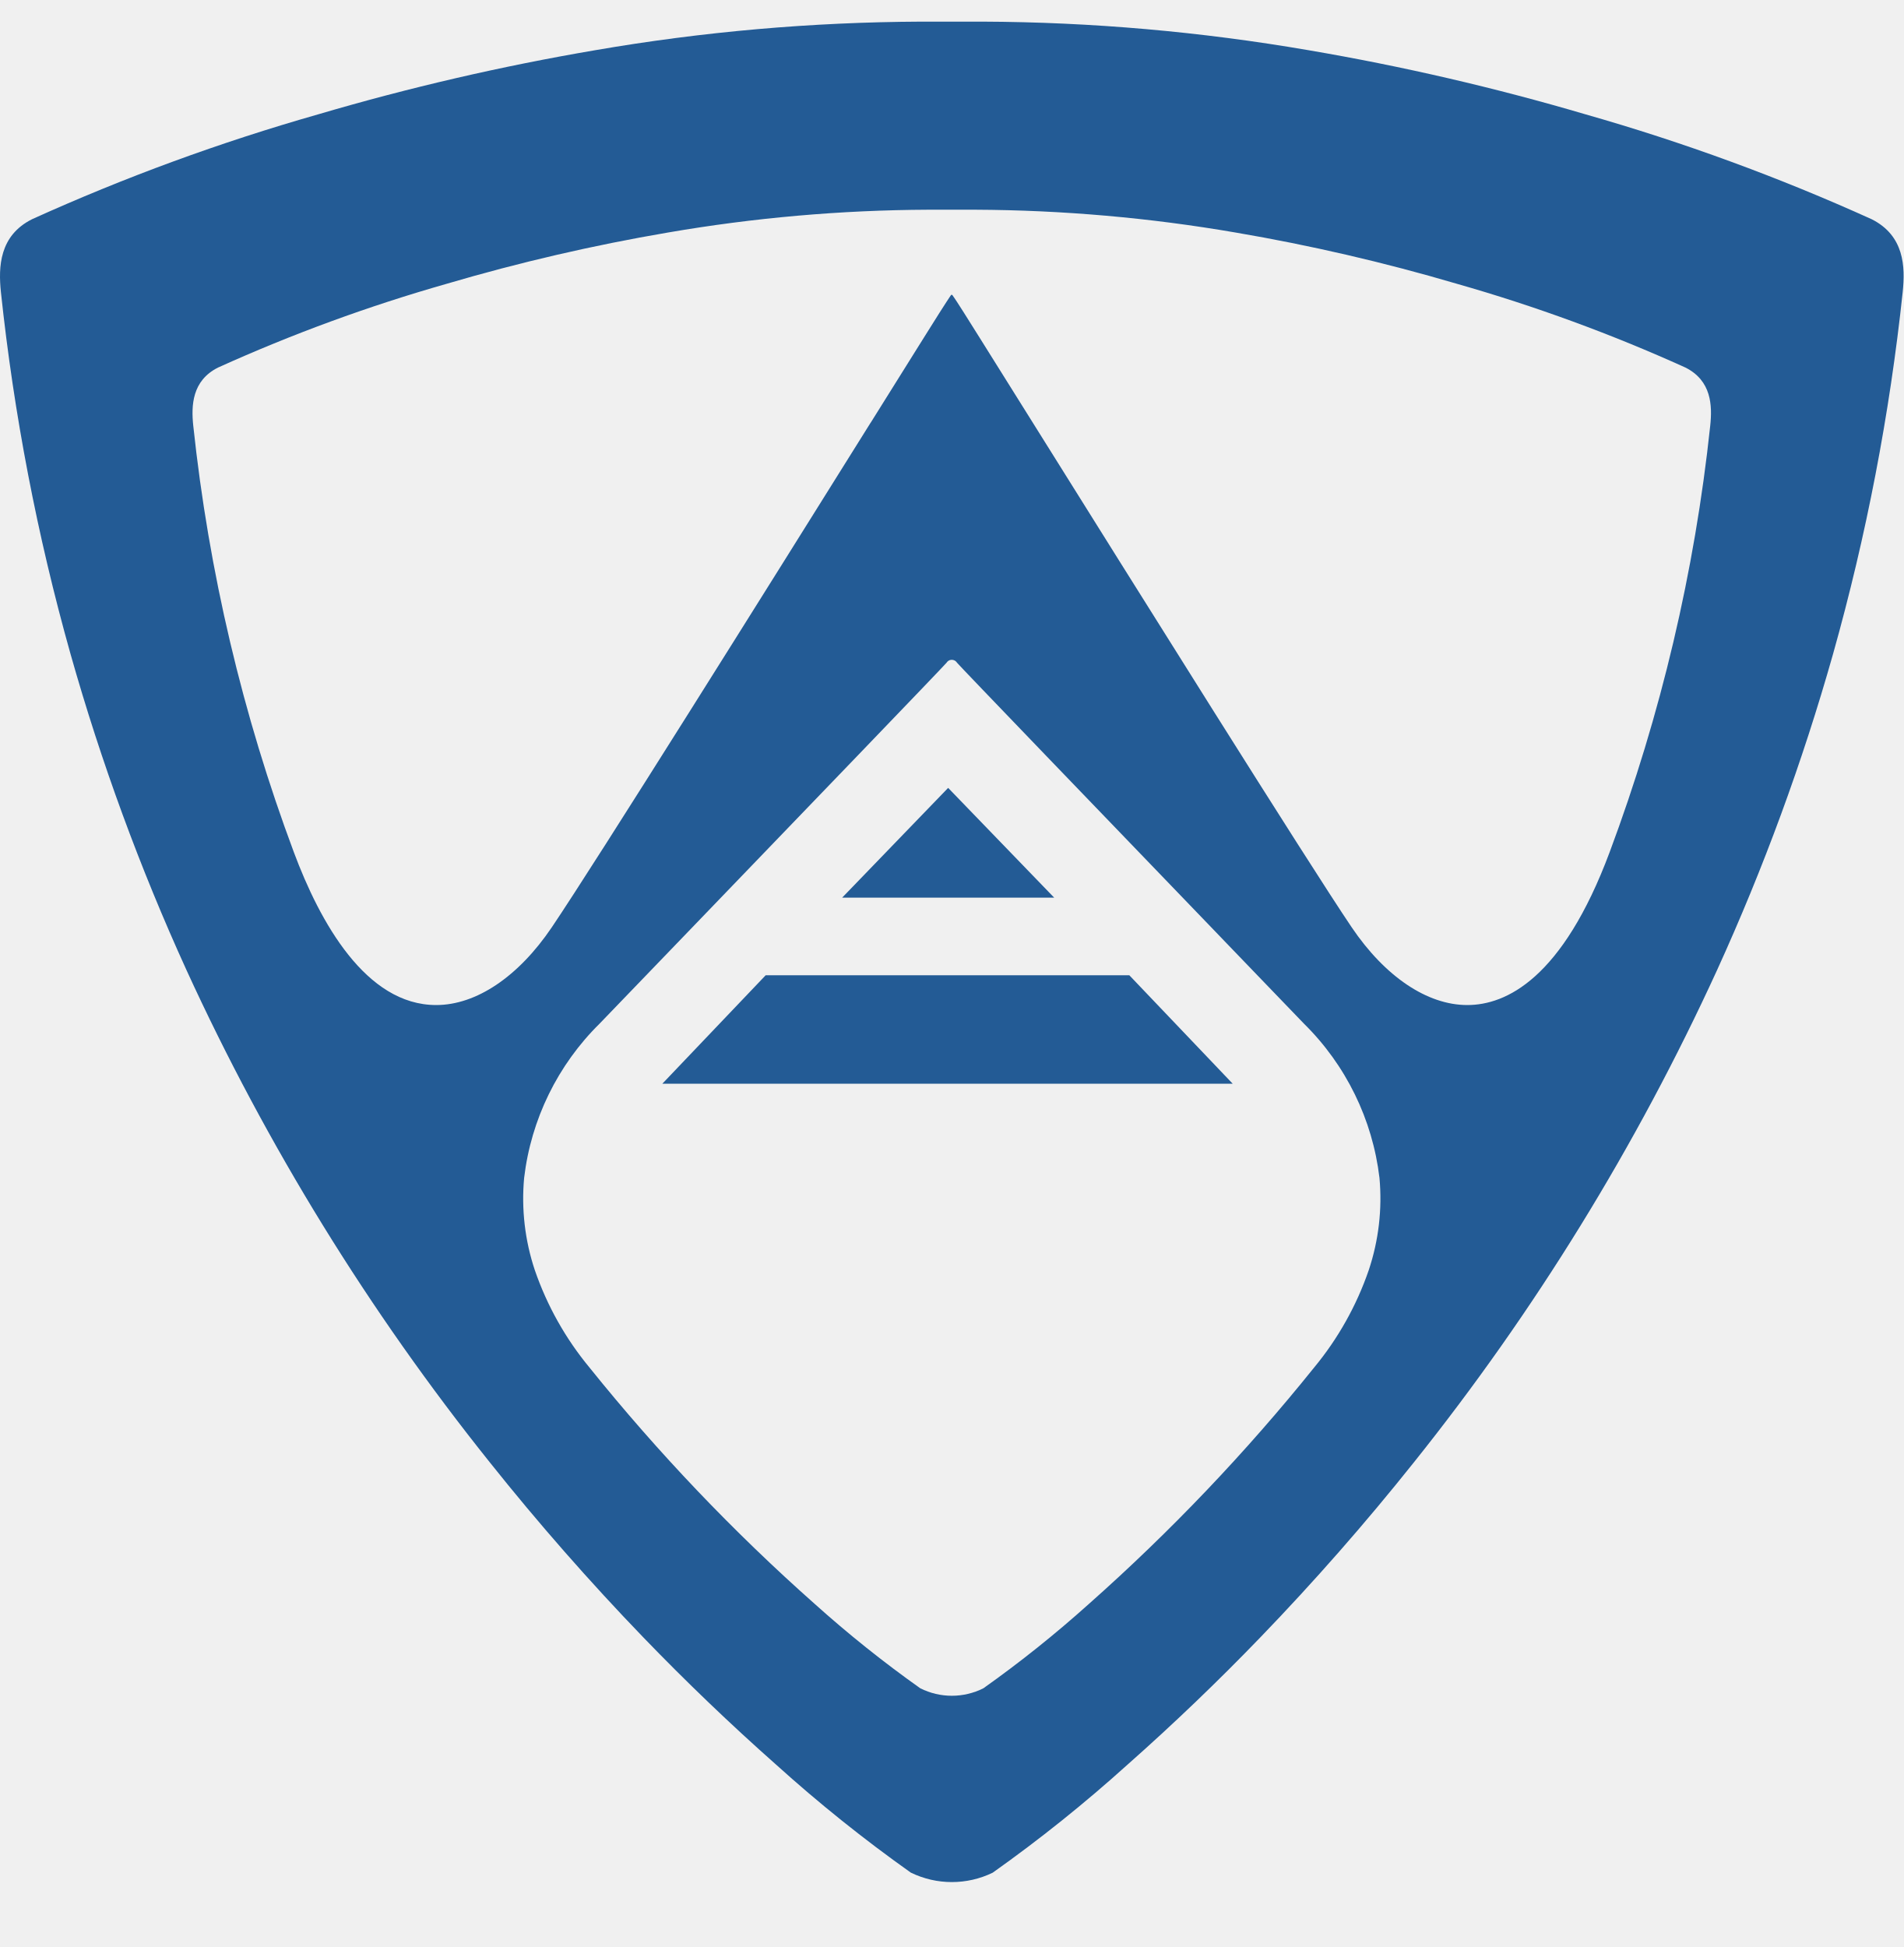
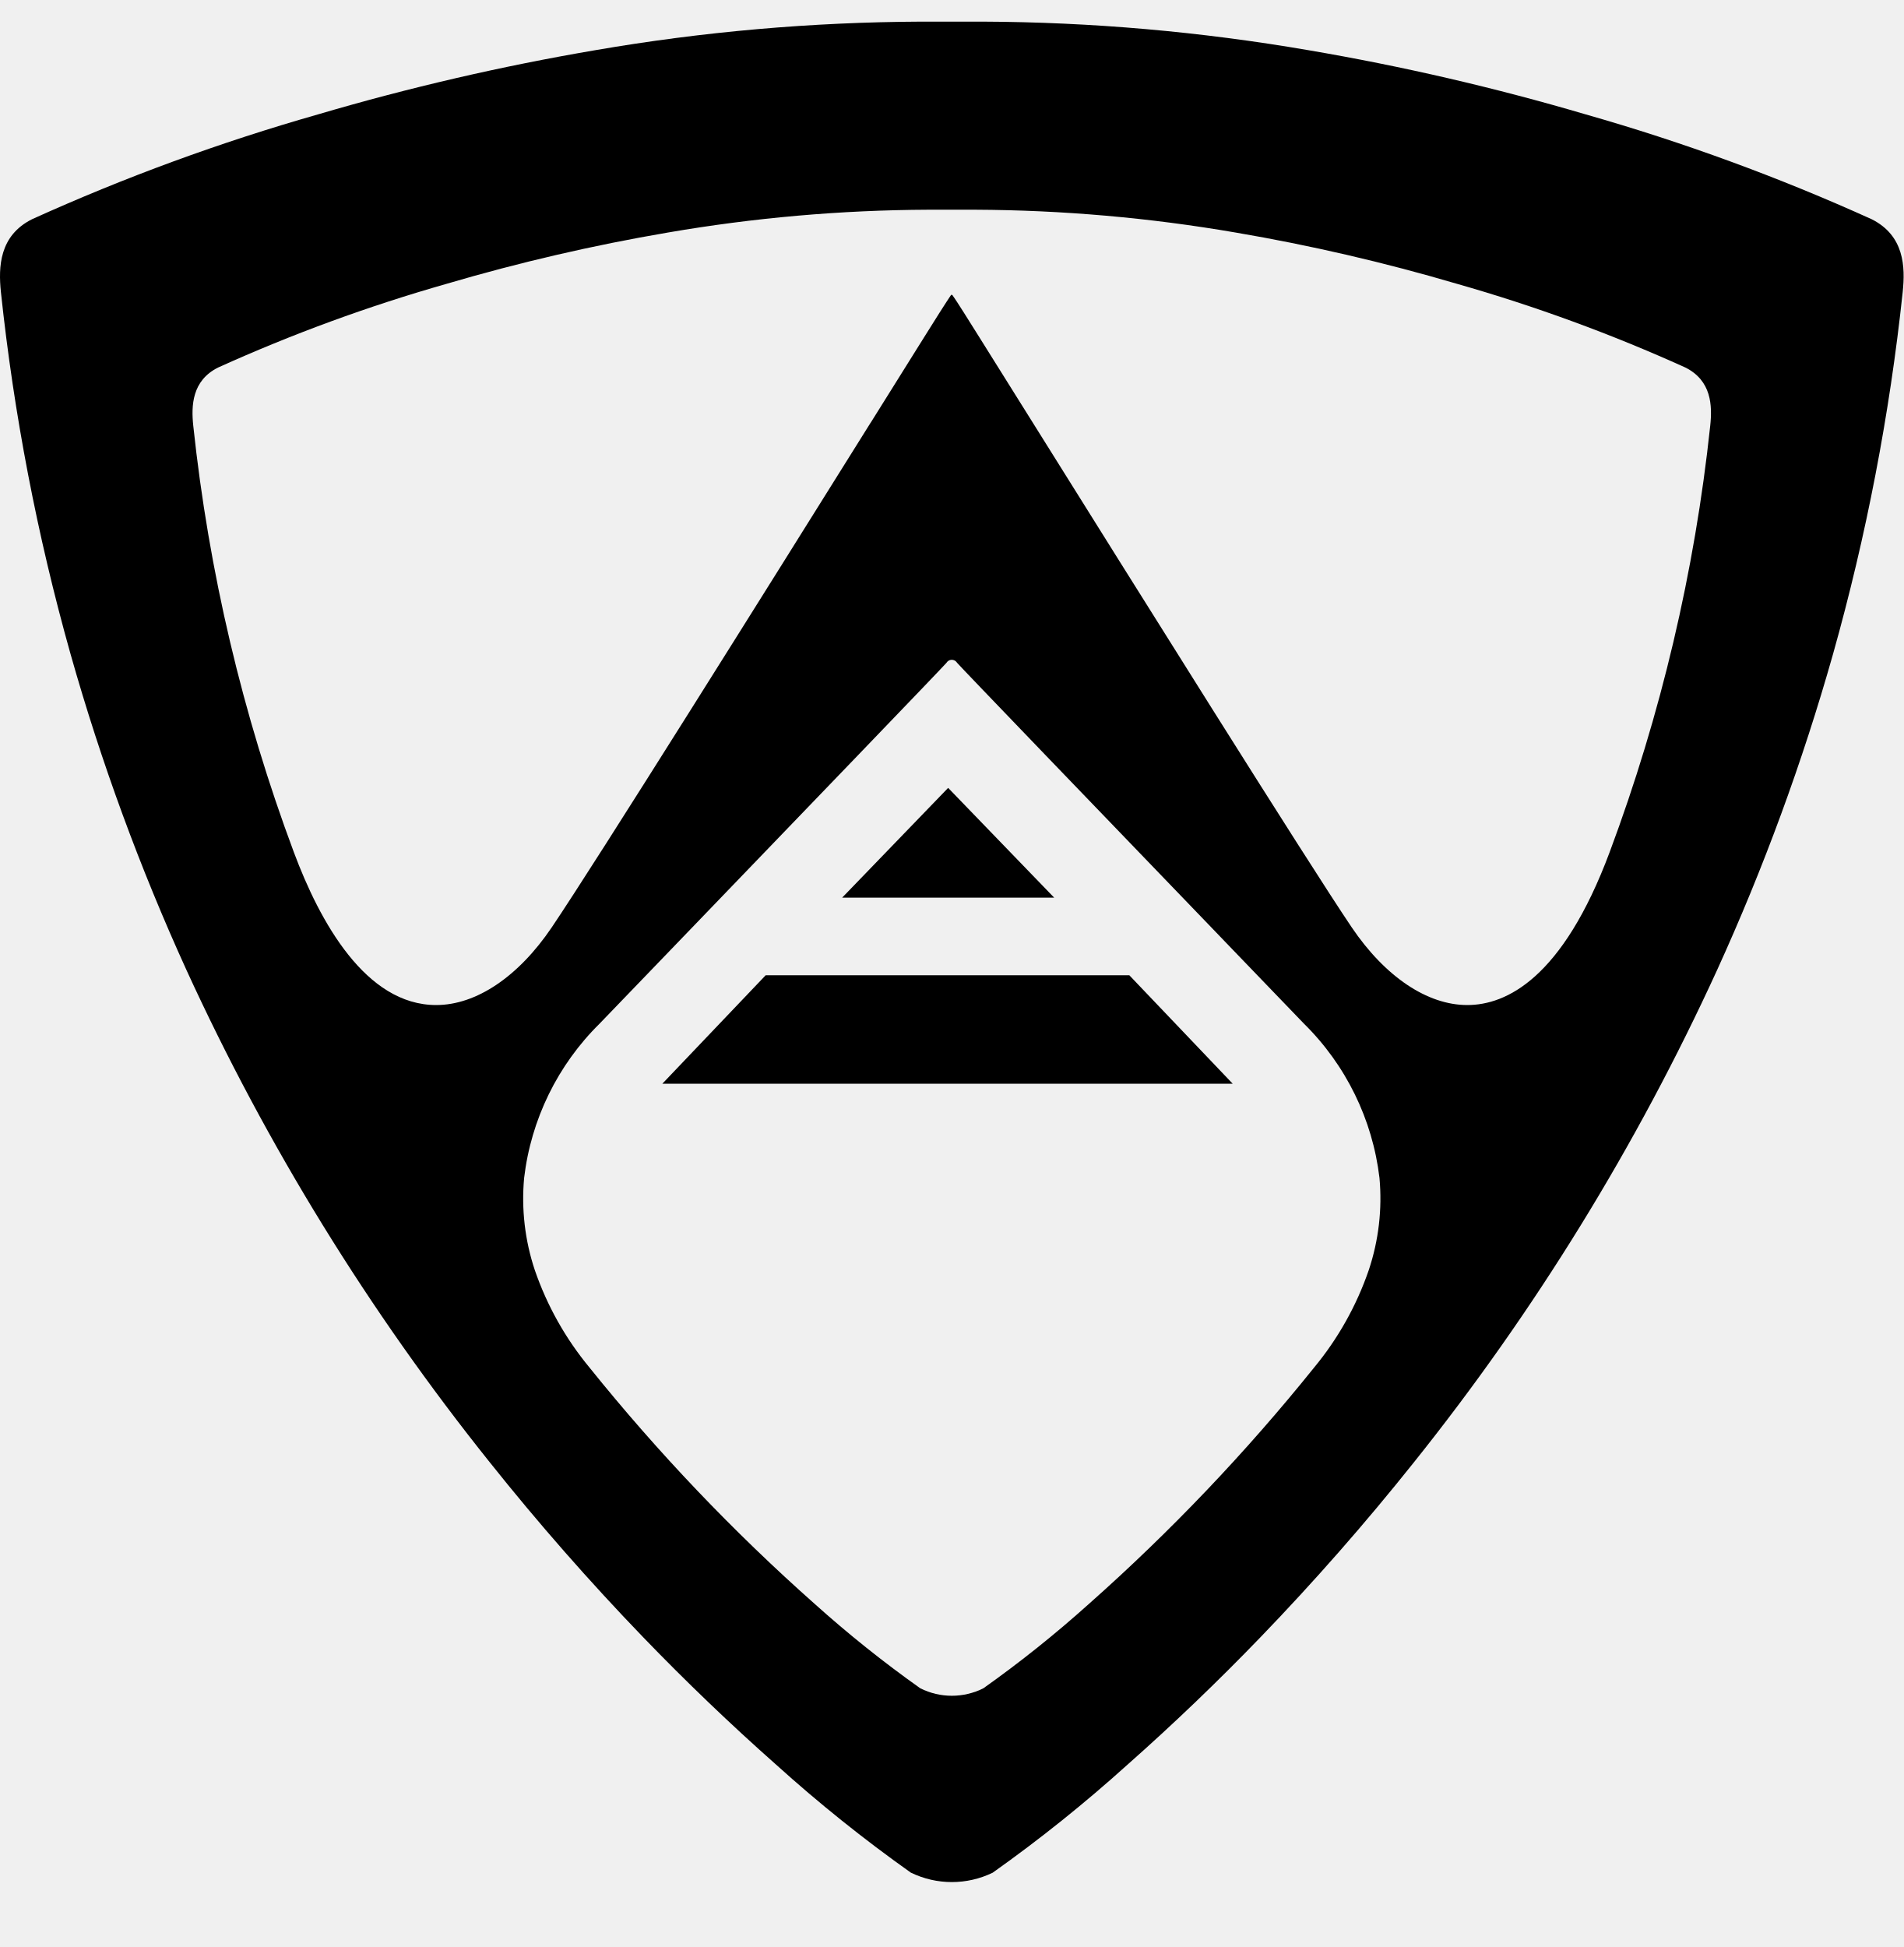
<svg xmlns="http://www.w3.org/2000/svg" viewBox="0 0 44 45" fill="none">
  <g clip-path="url(#a)">
-     <path d="M21.056 43.283a33.915 33.915 0 0 1-3.115-2.496 53.713 53.713 0 0 1-3.066-2.938 57.146 57.146 0 0 1-3.553-4.05A54.622 54.622 0 0 1 4.31 22.42a51.16 51.16 0 0 1-2.68-7.305A50.65 50.65 0 0 1 .021 6.75C-.04 6.166-.014 5.445.74 5.067a47.776 47.776 0 0 1 6.614-2.424 55.87 55.87 0 0 1 6.4-1.482c2.491-.43 5.014-.65 7.542-.661h1.41c2.528.01 5.051.232 7.543.661 2.16.368 4.297.863 6.4 1.482a47.814 47.814 0 0 1 6.614 2.424c.754.379.779 1.098.717 1.682a50.65 50.65 0 0 1-1.61 8.366 51.176 51.176 0 0 1-2.68 7.305 54.624 54.624 0 0 1-7.01 11.38 57.105 57.105 0 0 1-3.553 4.049 53.747 53.747 0 0 1-3.067 2.938 34.006 34.006 0 0 1-3.115 2.496 2.164 2.164 0 0 1-1.887 0Zm.823-27.966c-.05.067-3.448 3.594-5.928 6.17-.855.89-1.608 1.67-2.09 2.17a5.998 5.998 0 0 0-1.746 3.568 5.22 5.22 0 0 0 .247 2.131 7.209 7.209 0 0 0 1.266 2.254 44.888 44.888 0 0 0 5.203 5.46 27.14 27.14 0 0 0 2.44 1.95 1.624 1.624 0 0 0 1.46 0 27.154 27.154 0 0 0 2.439-1.95 44.866 44.866 0 0 0 5.203-5.46 7.207 7.207 0 0 0 1.265-2.254 5.224 5.224 0 0 0 .248-2.13 5.998 5.998 0 0 0-1.748-3.569l-1.8-1.87-.216-.225c-2.511-2.607-5.95-6.178-6.001-6.245a.144.144 0 0 0-.19-.05.144.144 0 0 0-.052.05Zm.171-8.445c.017.026.039.061.07.105.048.066.761 1.207 1.749 2.786 2.369 3.788 6.333 10.127 7.375 11.67.771 1.14 1.745 1.796 2.671 1.796.9 0 2.201-.612 3.291-3.533a40.394 40.394 0 0 0 2.325-9.857c.05-.467.03-1.041-.573-1.344a38.2 38.2 0 0 0-5.283-1.936 44.629 44.629 0 0 0-5.112-1.184 36.357 36.357 0 0 0-6.024-.528H21.46a36.334 36.334 0 0 0-6.025.528 44.63 44.63 0 0 0-5.11 1.184A38.219 38.219 0 0 0 5.04 8.495c-.602.302-.622.877-.573 1.344a40.39 40.39 0 0 0 2.325 9.857c.601 1.612 1.661 3.533 3.29 3.533.927 0 1.9-.654 2.672-1.796 1.041-1.542 5.004-7.877 7.37-11.663l.005-.006c.987-1.58 1.7-2.72 1.748-2.786a1.56 1.56 0 0 0 .07-.106c.026-.04.038-.06.05-.06.014 0 .027.02.052.06Zm-6.74 18.175 2.388-2.506h8.406l2.389 2.506H15.31Zm4.156-4.3 2.45-2.537 2.451 2.537h-4.9Z" fill="#235B95" />
+     <path d="M21.056 43.283a33.915 33.915 0 0 1-3.115-2.496 53.713 53.713 0 0 1-3.066-2.938 57.146 57.146 0 0 1-3.553-4.05A54.622 54.622 0 0 1 4.31 22.42a51.16 51.16 0 0 1-2.68-7.305A50.65 50.65 0 0 1 .021 6.75C-.04 6.166-.014 5.445.74 5.067a47.776 47.776 0 0 1 6.614-2.424 55.87 55.87 0 0 1 6.4-1.482c2.491-.43 5.014-.65 7.542-.661h1.41c2.528.01 5.051.232 7.543.661 2.16.368 4.297.863 6.4 1.482a47.814 47.814 0 0 1 6.614 2.424c.754.379.779 1.098.717 1.682a50.65 50.65 0 0 1-1.61 8.366 51.176 51.176 0 0 1-2.68 7.305 54.624 54.624 0 0 1-7.01 11.38 57.105 57.105 0 0 1-3.553 4.049 53.747 53.747 0 0 1-3.067 2.938 34.006 34.006 0 0 1-3.115 2.496 2.164 2.164 0 0 1-1.887 0Zm.823-27.966c-.05.067-3.448 3.594-5.928 6.17-.855.89-1.608 1.67-2.09 2.17a5.998 5.998 0 0 0-1.746 3.568 5.22 5.22 0 0 0 .247 2.131 7.209 7.209 0 0 0 1.266 2.254 44.888 44.888 0 0 0 5.203 5.46 27.14 27.14 0 0 0 2.44 1.95 1.624 1.624 0 0 0 1.46 0 27.154 27.154 0 0 0 2.439-1.95 44.866 44.866 0 0 0 5.203-5.46 7.207 7.207 0 0 0 1.265-2.254 5.224 5.224 0 0 0 .248-2.13 5.998 5.998 0 0 0-1.748-3.569l-1.8-1.87-.216-.225c-2.511-2.607-5.95-6.178-6.001-6.245a.144.144 0 0 0-.19-.05.144.144 0 0 0-.052.05Zm.171-8.445c.017.026.039.061.07.105.048.066.761 1.207 1.749 2.786 2.369 3.788 6.333 10.127 7.375 11.67.771 1.14 1.745 1.796 2.671 1.796.9 0 2.201-.612 3.291-3.533a40.394 40.394 0 0 0 2.325-9.857c.05-.467.03-1.041-.573-1.344a38.2 38.2 0 0 0-5.283-1.936 44.629 44.629 0 0 0-5.112-1.184 36.357 36.357 0 0 0-6.024-.528H21.46a36.334 36.334 0 0 0-6.025.528 44.63 44.63 0 0 0-5.11 1.184A38.219 38.219 0 0 0 5.04 8.495c-.602.302-.622.877-.573 1.344a40.39 40.39 0 0 0 2.325 9.857c.601 1.612 1.661 3.533 3.29 3.533.927 0 1.9-.654 2.672-1.796 1.041-1.542 5.004-7.877 7.37-11.663l.005-.006c.987-1.58 1.7-2.72 1.748-2.786a1.56 1.56 0 0 0 .07-.106c.026-.04.038-.06.05-.06.014 0 .027.02.052.06Zm-6.74 18.175 2.388-2.506h8.406l2.389 2.506H15.31Zm4.156-4.3 2.45-2.537 2.451 2.537h-4.9Z" fill="currentColor" />
  </g>
  <defs>
    <clipPath id="a">
      <path fill="#fff" transform="translate(0 .5)" d="M0 0h44v44H0z" />
    </clipPath>
  </defs>
</svg>
